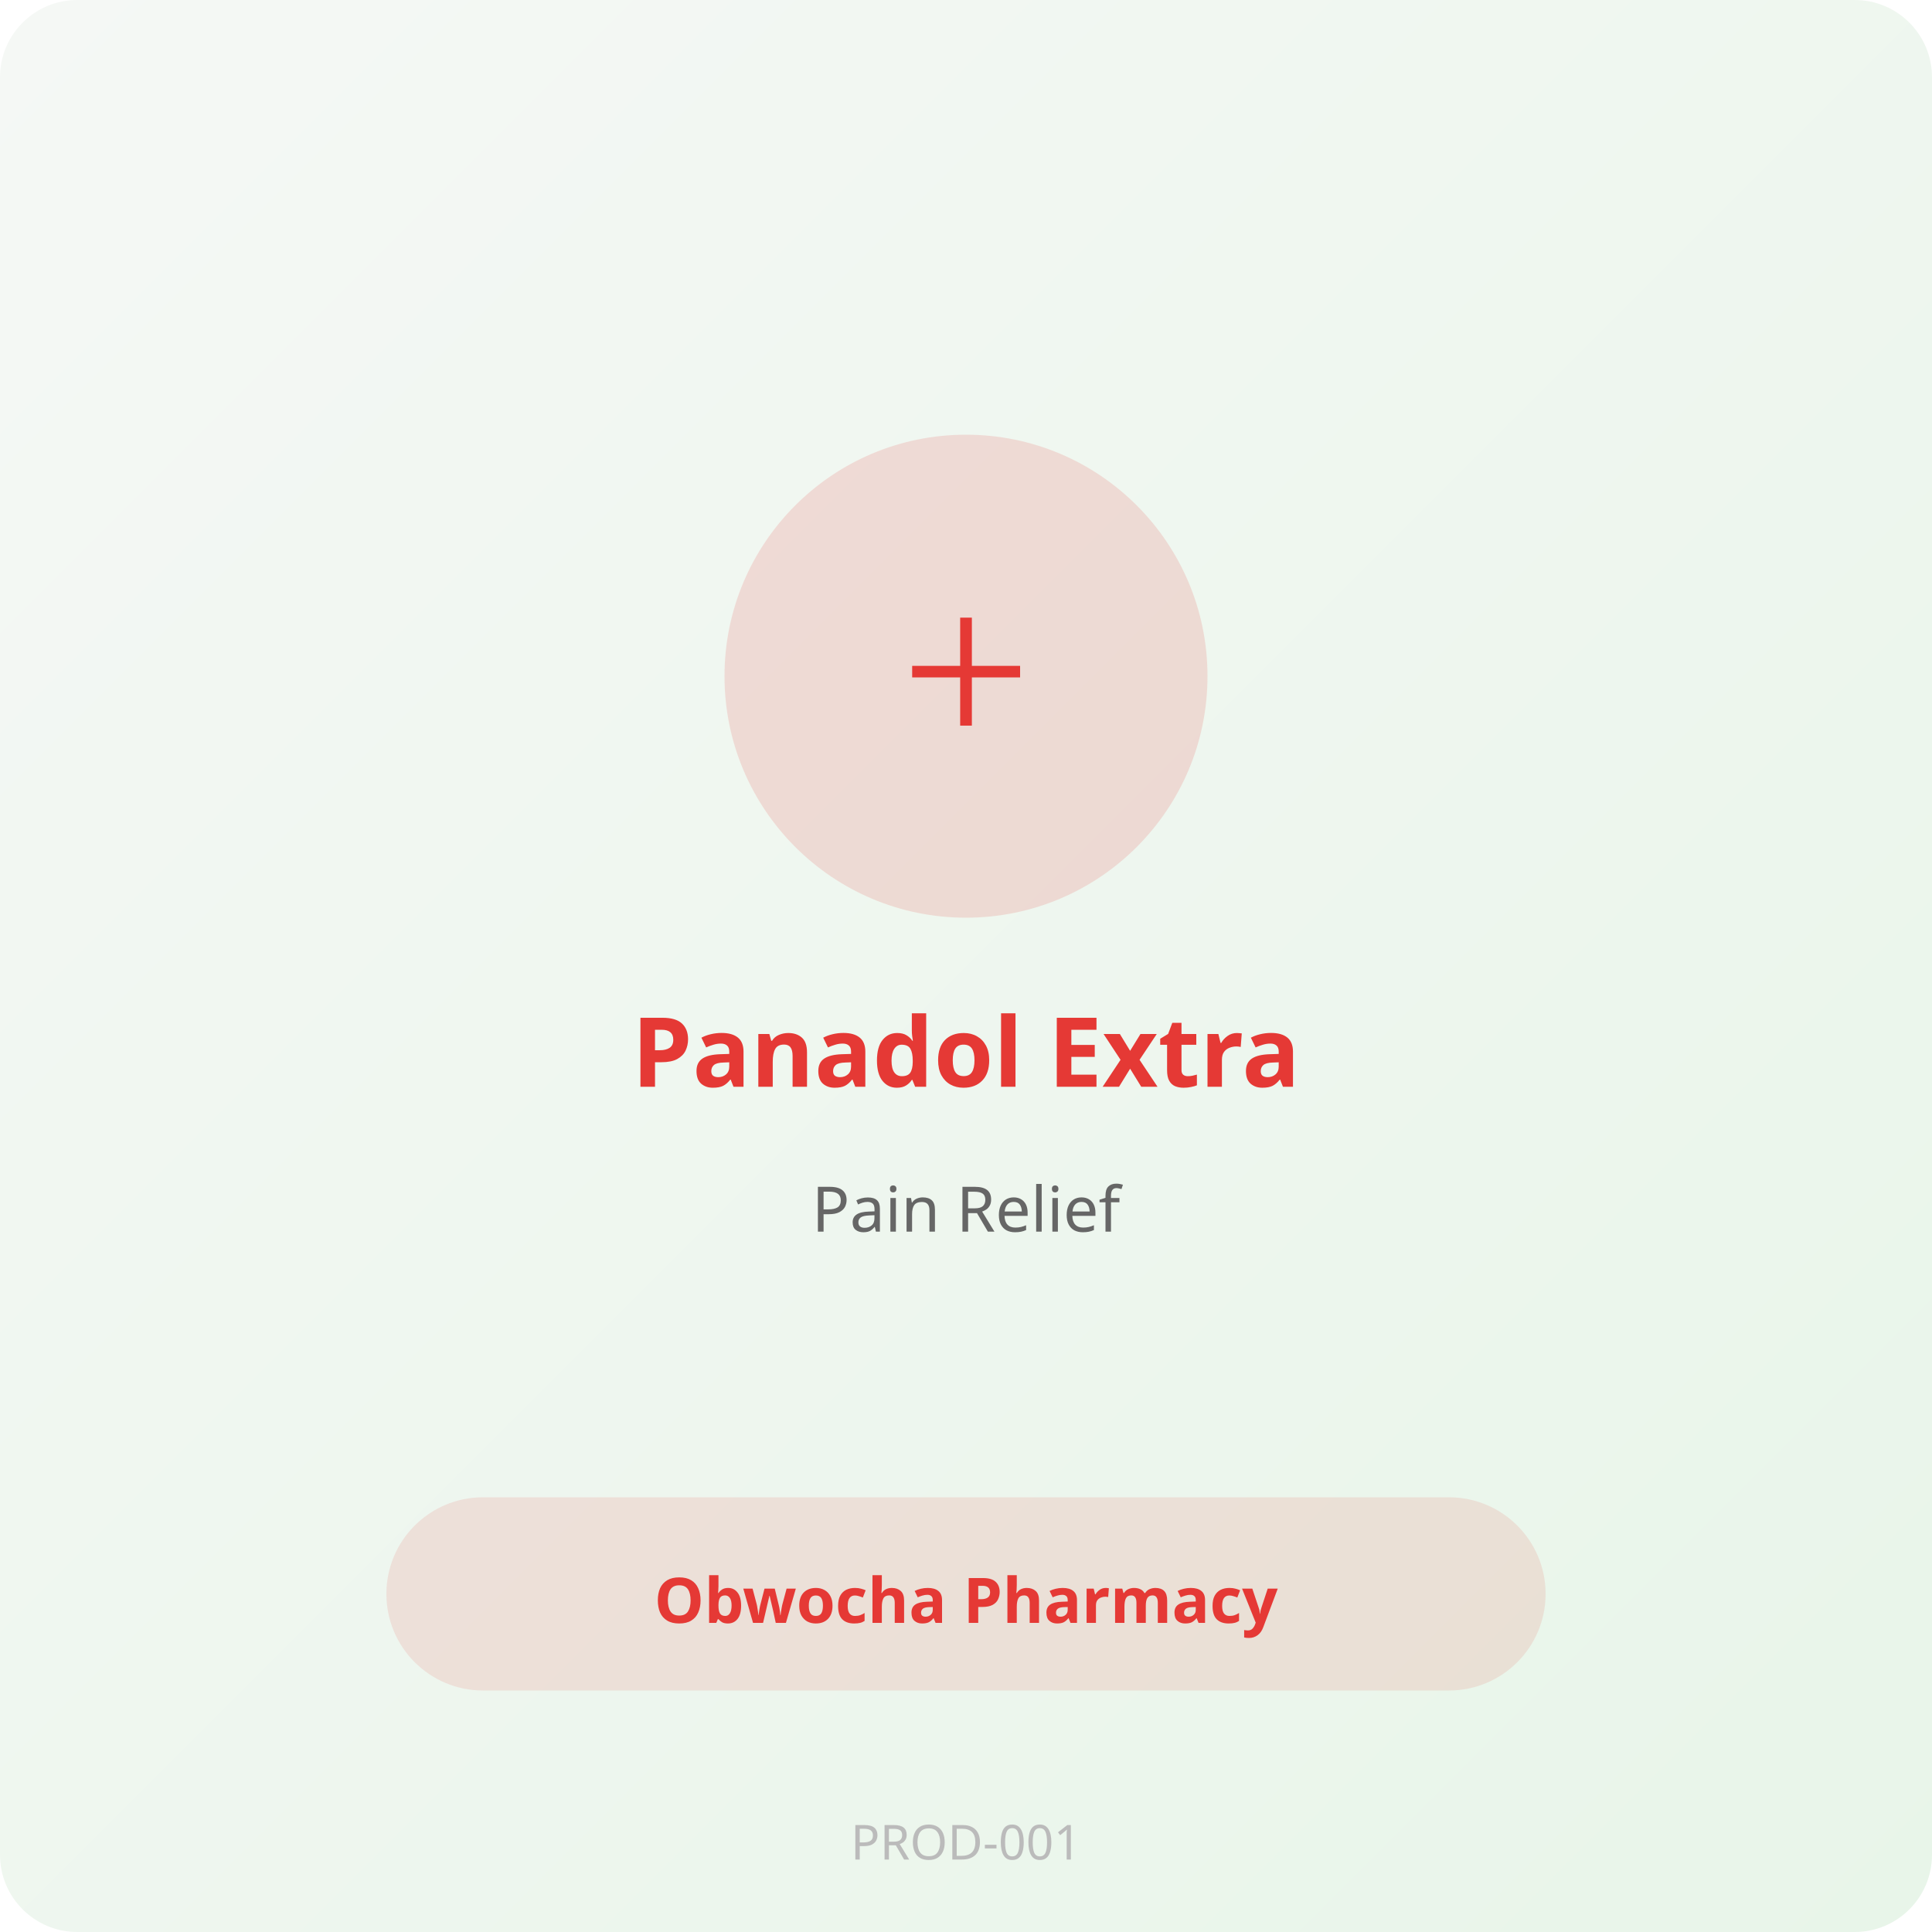
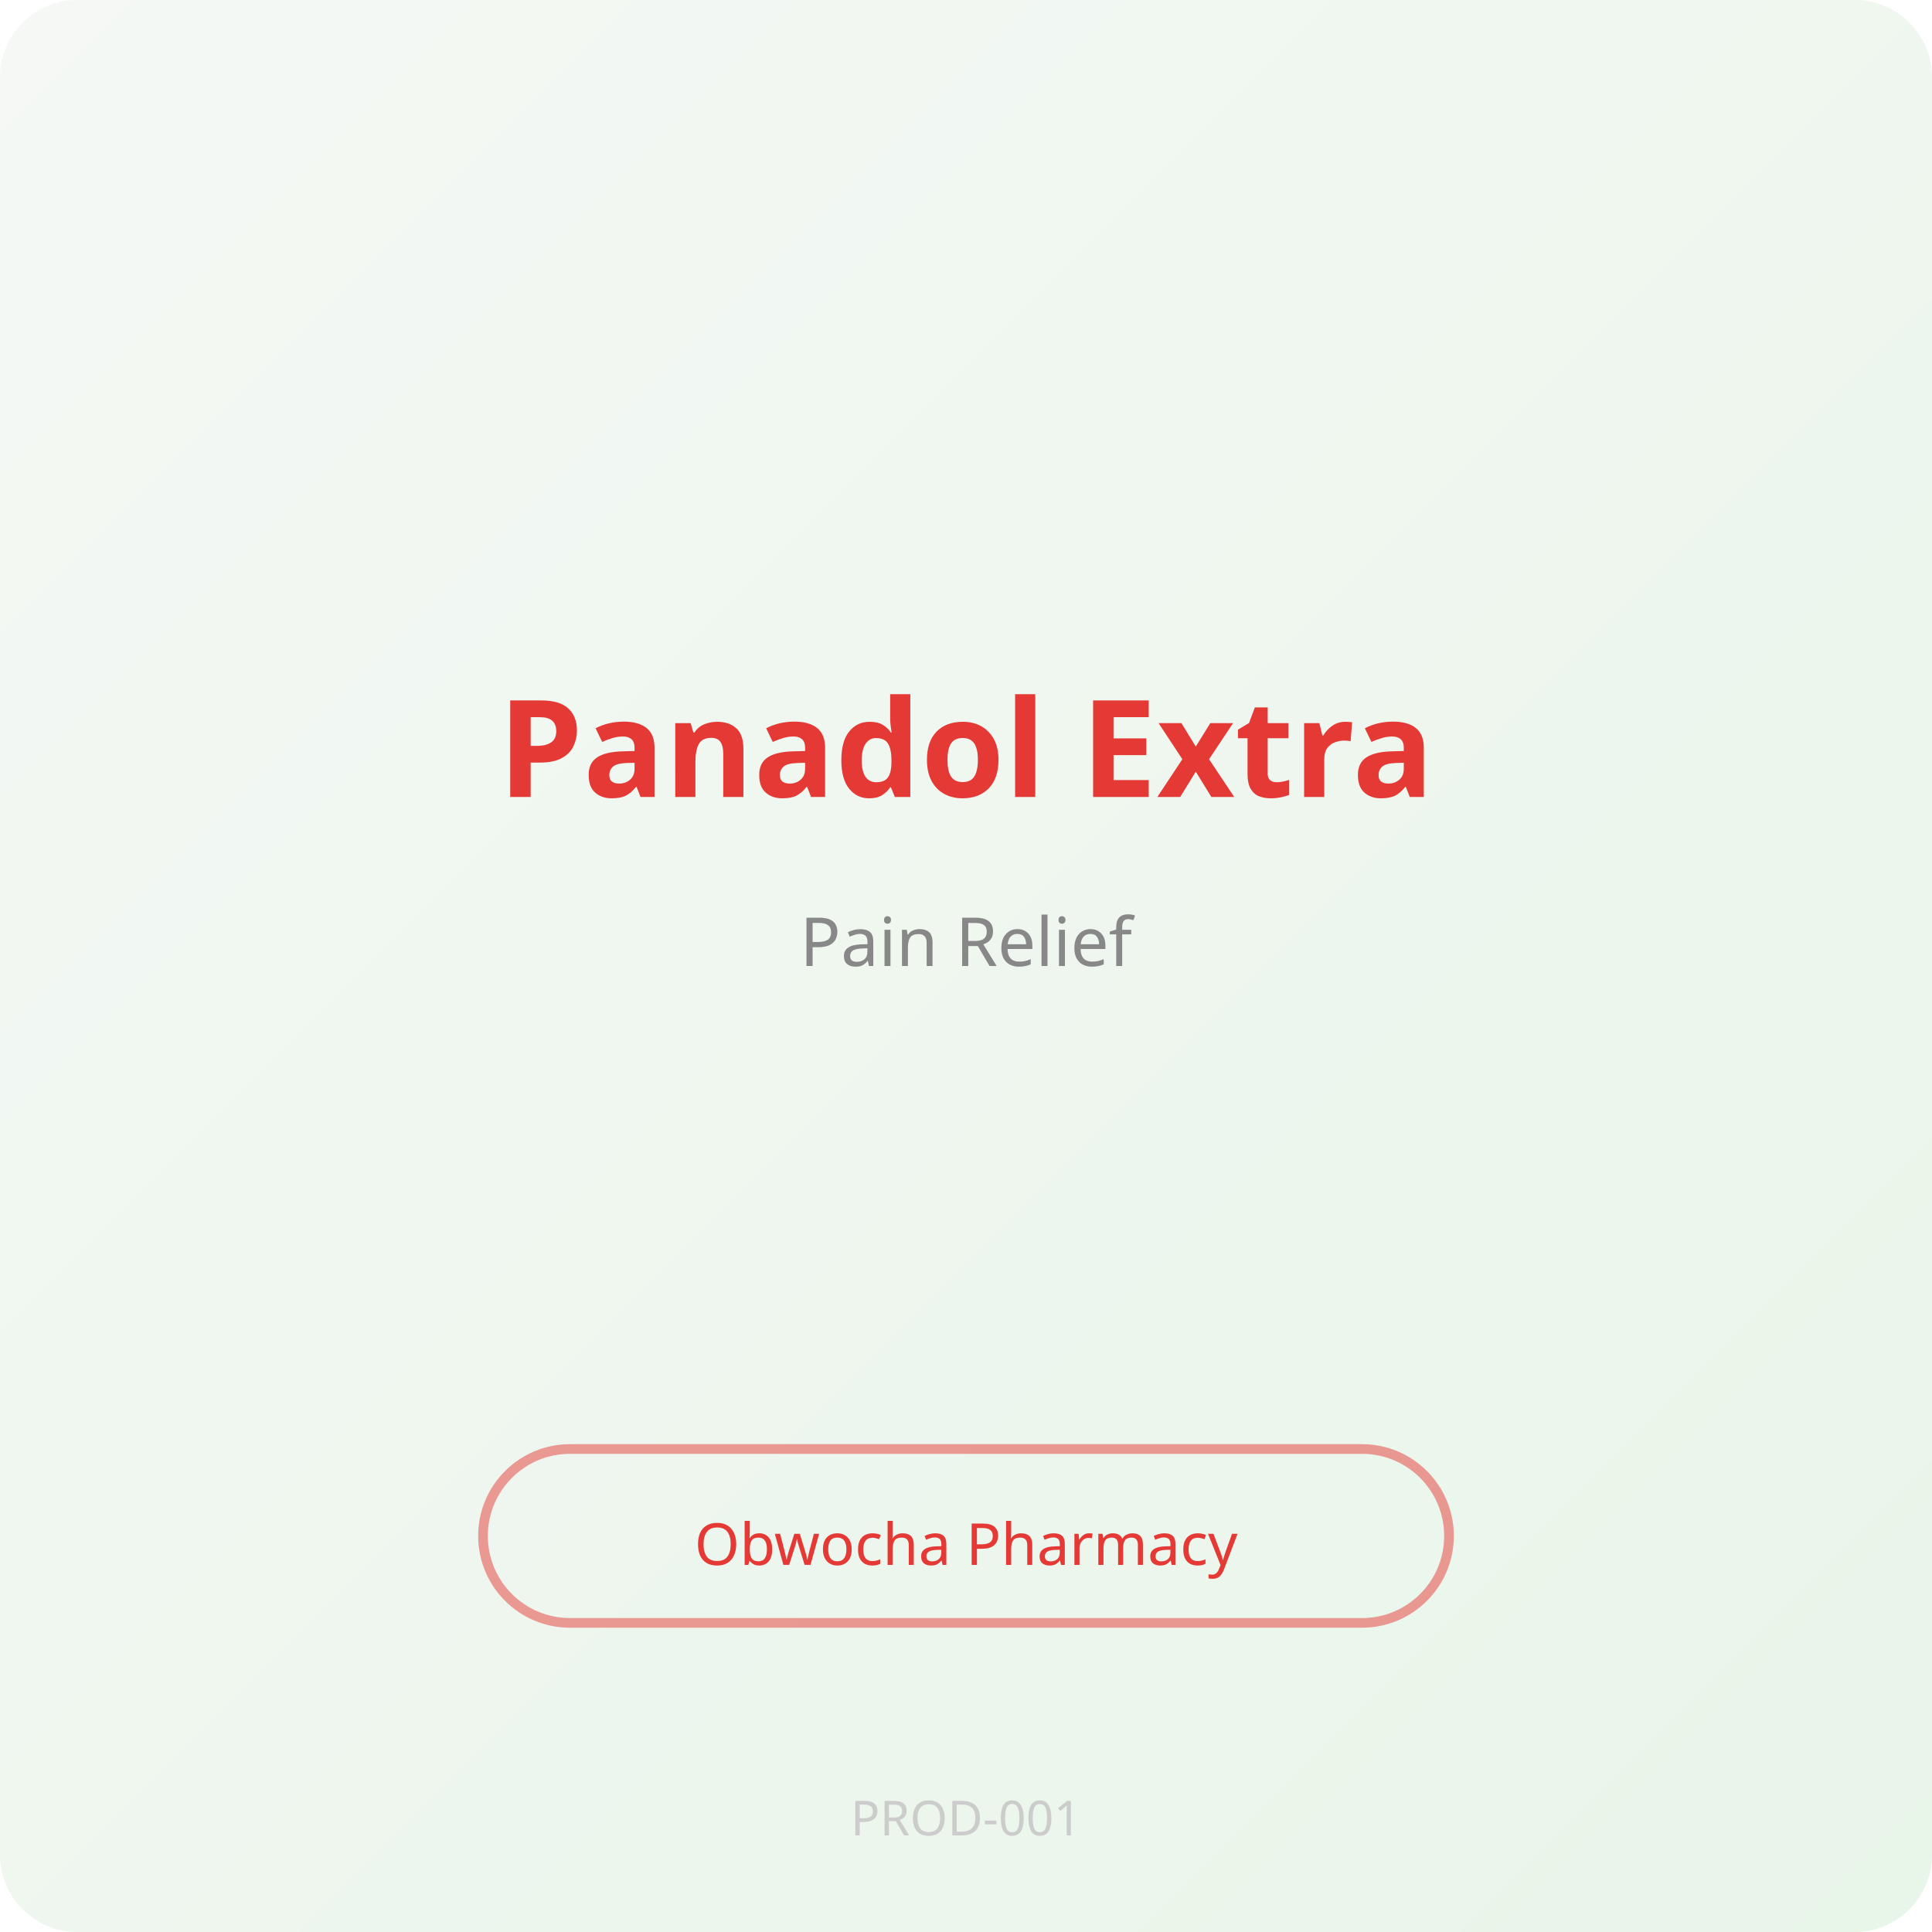
<svg xmlns="http://www.w3.org/2000/svg" width="400" height="400" viewBox="0 0 400 400">
  <defs>
    <linearGradient id="g" x1="0%" y1="0%" x2="100%" y2="100%">
      <stop offset="0%" style="stop-color:#f5f8f5" />
      <stop offset="100%" style="stop-color:#e8f5e9" />
    </linearGradient>
  </defs>
  <rect width="400" height="400" fill="url(#g)" rx="16" />
-   <circle cx="200" cy="140" r="50" fill="#e53935" opacity="0.15" />
-   <text x="200" y="155" text-anchor="middle" font-size="48" fill="#e53935">+</text>
-   <text x="200" y="225" text-anchor="middle" font-family="sans-serif" font-size="20" fill="#e53935" font-weight="bold">Panadol Extra</text>
-   <text x="200" y="255" text-anchor="middle" font-family="sans-serif" font-size="13" fill="#666">Pain Relief</text>
-   <rect x="80" y="310" width="240" height="40" rx="20" fill="#e53935" opacity="0.12" />
-   <text x="200" y="336" text-anchor="middle" font-family="sans-serif" font-size="13" fill="#e53935" font-weight="bold">Obwocha Pharmacy</text>
-   <text x="200" y="385" text-anchor="middle" font-family="sans-serif" font-size="10" fill="#bbb">PROD-001</text>
+   <text x="200" y="165" text-anchor="middle" font-family="sans-serif" font-size="28" fill="#e53935" font-weight="bold">Panadol Extra</text>
+   <text x="200" y="200" text-anchor="middle" font-family="sans-serif" font-size="14" fill="#888">Pain Relief</text>
+   <rect x="100" y="300" width="200" height="36" rx="18" fill="none" stroke="#e53935" stroke-width="2" opacity="0.5" />
+   <text x="200" y="324" text-anchor="middle" font-family="sans-serif" font-size="12" fill="#e53935">Obwocha Pharmacy</text>
+   <text x="200" y="380" text-anchor="middle" font-family="sans-serif" font-size="10" fill="#ccc">PROD-001</text>
</svg>
